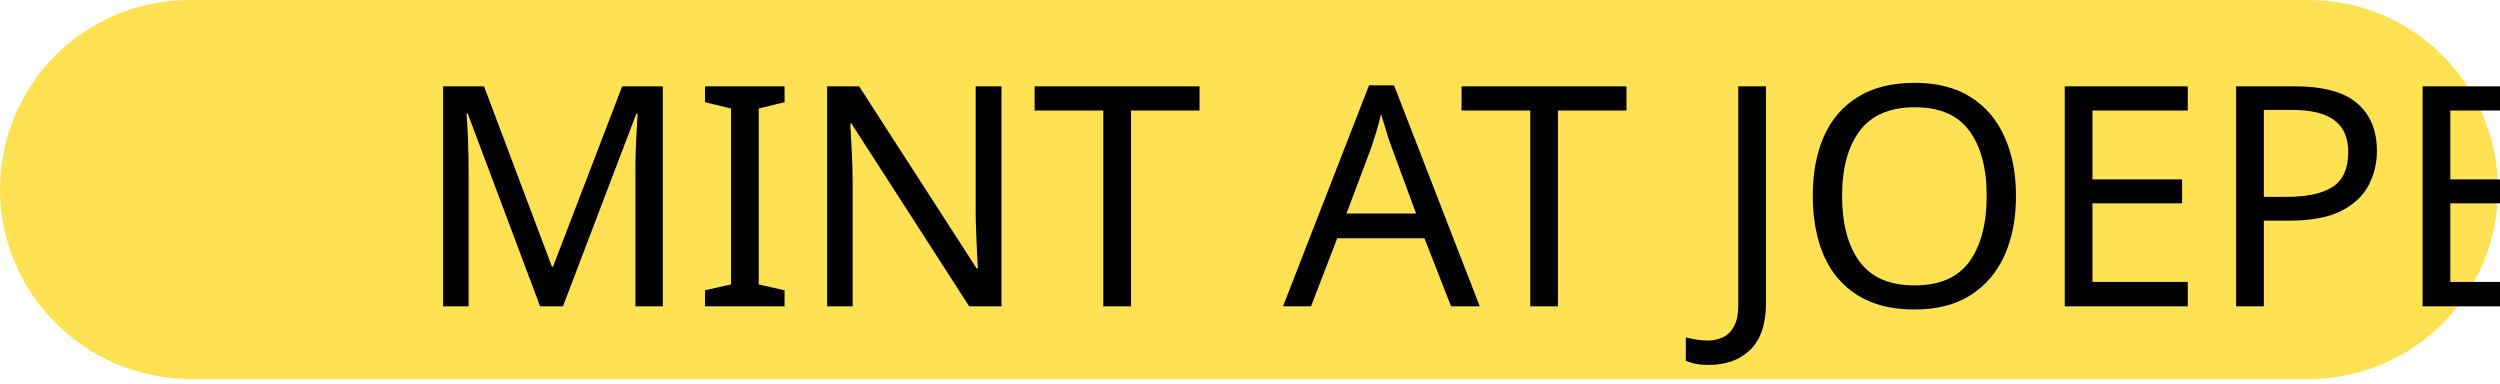
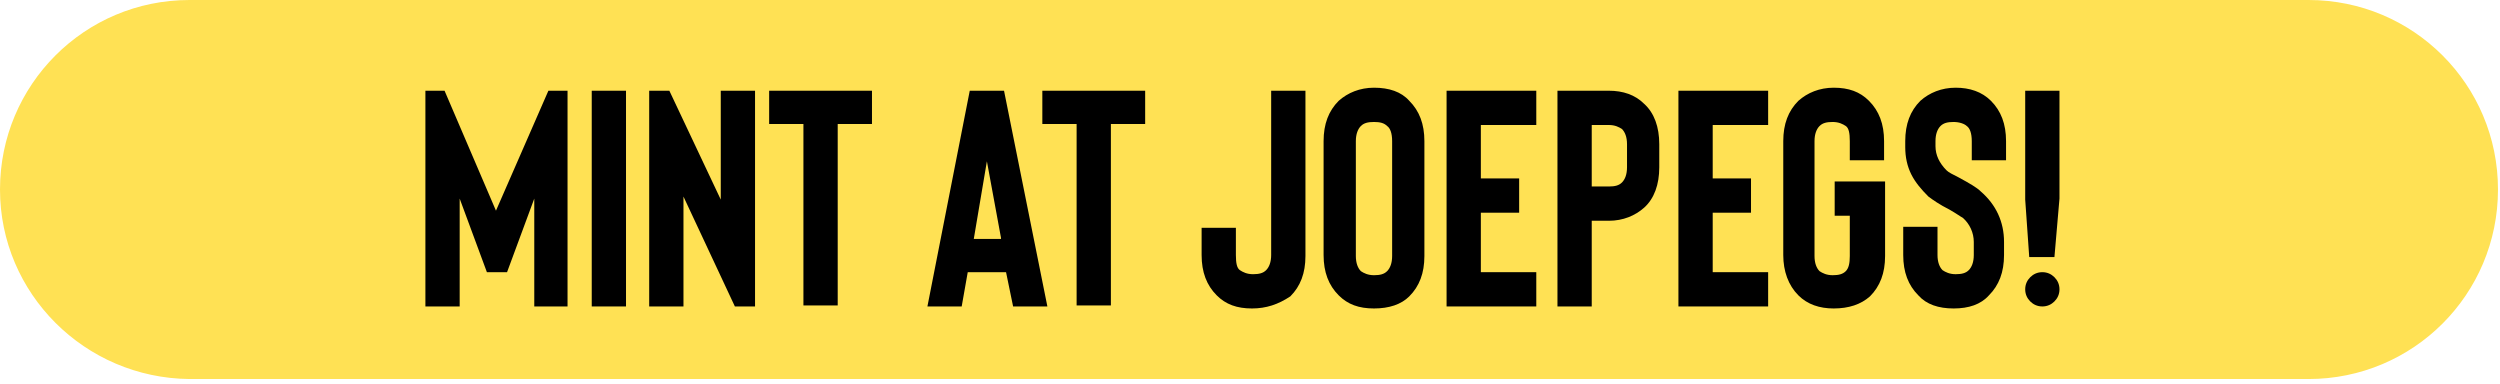
- <svg xmlns="http://www.w3.org/2000/svg" version="1.1" x="0px" y="0px" viewBox="0 0 248 38" style="enable-background:new 0 0 248 38;" xml:space="preserve">
+ <svg xmlns="http://www.w3.org/2000/svg" version="1.1" id="Layer_1" x="0px" y="0px" viewBox="0 0 248 38" style="enable-background:new 0 0 248 38;" xml:space="preserve">
  <style type="text/css">
	.st0{fill:#FFE154;}
- 	.st1{font-family:'Bison-Bold';}
- 	.st2{font-size:30.577px;}
- 	.st3{display:none;}
- 	.st4{display:inline;}
+ 	.st1{enable-background:new    ;}
+ 	.st2{display:none;}
+ 	.st3{display:inline;}
</style>
-   <g id="Layer_1">
+   <g id="Layer_1_00000085215815360809208410000005993206144865338040_">
    <path class="st0" d="M18.8,0H229c10.4,0,18.8,8.4,18.8,18.8s-8.4,18.8-18.8,18.8H18.8C8.4,37.5,0,29.1,0,18.8C0,8.4,8.4,0,18.8,0z" />
-     <text transform="matrix(1 0 0 1 40.9858 30.3891)" class="st1 st2">MINT AT JOEPEGS!</text>
+     <g class="st1">
+       <path d="M56.3,9v21.4H53V19.7L50.3,27h-2l-2.7-7.3v10.7h-3.4V9h1.9l5.1,11.9L54.4,9H56.3z" />
+       <path d="M62.1,30.4h-3.4V9h3.4V30.4z" />
+       <path d="M74.9,30.4h-2l-5.1-10.9v10.9h-3.4V9h2l5.1,10.8V9h3.4V30.4z" />
+       <path d="M86.5,12.3h-3.4v18h-3.4v-18h-3.4V9h10.2V12.3z" />
+       <path d="M99.8,27H96l-0.6,3.4H92L96.2,9h3.4l4.3,21.4h-3.4L99.8,27z M99.3,23.6L97.9,16l-1.3,7.7H99.3z" />
+       <path d="M113.6,12.3h-3.4v18h-3.4v-18h-3.4V9h10.2V12.3z" />
+       <path d="M124.2,30.6c-1.5,0-2.6-0.4-3.5-1.3c-1-1-1.5-2.3-1.5-4v-2.7h3.4v2.7c0,0.8,0.1,1.3,0.4,1.5c0.3,0.2,0.7,0.4,1.3,0.4    c0.6,0,1-0.1,1.3-0.4c0.3-0.3,0.5-0.8,0.5-1.5V9h3.4v16.4c0,1.7-0.5,3-1.5,4C126.8,30.2,125.6,30.6,124.2,30.6z" />
+       <path d="M136.3,30.6c-1.5,0-2.6-0.4-3.5-1.3c-1-1-1.5-2.3-1.5-4V14c0-1.7,0.5-3,1.5-4c0.9-0.8,2.1-1.3,3.5-1.3    c1.5,0,2.7,0.4,3.5,1.3c1,1,1.5,2.3,1.5,4v11.4c0,1.7-0.5,3-1.5,4C139,30.2,137.8,30.6,136.3,30.6z M136.3,12.1    c-0.6,0-1,0.1-1.3,0.4c-0.3,0.3-0.5,0.8-0.5,1.5v11.4c0,0.7,0.2,1.2,0.5,1.5c0.3,0.2,0.7,0.4,1.3,0.4c0.6,0,1-0.1,1.3-0.4    c0.3-0.3,0.5-0.8,0.5-1.5V14c0-0.8-0.2-1.3-0.5-1.5C137.3,12.2,136.9,12.1,136.3,12.1z" />
+       <path d="M146.9,12.3v5.4h3.8v3.4h-3.8V27h5.5v3.4h-8.9V9h8.9v3.4H146.9z" />
+       <path d="M157.9,30.4h-3.4V9h5.1c1.4,0,2.6,0.4,3.5,1.3c1,0.9,1.5,2.3,1.5,4v2.3c0,1.7-0.5,3.1-1.5,4c-0.9,0.8-2.1,1.3-3.5,1.3    h-1.7V30.4z M157.9,18.5h1.7c0.6,0,1-0.1,1.3-0.4c0.3-0.3,0.5-0.8,0.5-1.5v-2.3c0-0.7-0.2-1.2-0.5-1.5c-0.3-0.2-0.7-0.4-1.3-0.4    h-1.7V18.5z" />
+       <path d="M169.9,12.3v5.4h3.8v3.4h-3.8V27h5.5v3.4h-8.9V9h8.9v3.4H169.9z" />
+       <path d="M181.9,30.6c-1.4,0-2.6-0.4-3.5-1.3c-1-1-1.5-2.4-1.5-4V14c0-1.7,0.5-3,1.5-4c0.9-0.8,2.1-1.3,3.5-1.3    c1.5,0,2.6,0.4,3.5,1.3c1,1,1.5,2.3,1.5,4v1.9h-3.4V14c0-0.8-0.1-1.3-0.4-1.5c-0.3-0.2-0.7-0.4-1.3-0.4c-0.6,0-1,0.1-1.3,0.4    c-0.3,0.3-0.5,0.8-0.5,1.5v11.4c0,0.7,0.2,1.2,0.5,1.5c0.3,0.2,0.7,0.4,1.3,0.4c0.6,0,1-0.1,1.3-0.4c0.3-0.3,0.4-0.8,0.4-1.5v-4    H182V18h5v7.4c0,1.7-0.5,3-1.5,4C184.6,30.2,183.4,30.6,181.9,30.6z" />
+       <path d="M193.8,30.6c-1.5,0-2.7-0.4-3.5-1.3c-1-1-1.5-2.3-1.5-4v-2.8h3.4v2.8c0,0.7,0.2,1.2,0.5,1.5c0.3,0.2,0.7,0.4,1.3,0.4    c0.6,0,1-0.1,1.3-0.4c0.3-0.3,0.5-0.8,0.5-1.5V24c0-0.9-0.4-1.8-1.1-2.4c-0.2-0.1-0.6-0.4-1.3-0.8c-1-0.5-1.7-1-2.1-1.3    c-0.7-0.7-1.3-1.4-1.7-2.2c-0.4-0.8-0.6-1.7-0.6-2.7V14c0-1.7,0.5-3,1.5-4c0.9-0.8,2.1-1.3,3.5-1.3s2.6,0.4,3.5,1.3    c1,1,1.5,2.3,1.5,4v1.9h-3.4V14c0-0.8-0.2-1.3-0.5-1.5c-0.2-0.2-0.7-0.4-1.3-0.4c-0.6,0-1,0.1-1.3,0.4c-0.3,0.3-0.5,0.8-0.5,1.5    v0.5c0,0.9,0.4,1.7,1.1,2.4c0.2,0.2,0.6,0.4,1.2,0.7c1.1,0.6,1.8,1,2.2,1.4c1.5,1.3,2.3,3,2.3,5v1.3c0,1.7-0.5,3-1.5,4    C196.5,30.2,195.3,30.6,193.8,30.6z" />
+       <path d="M204.3,28.7c0,0.5-0.2,0.9-0.5,1.2c-0.3,0.3-0.7,0.5-1.2,0.5c-0.5,0-0.9-0.2-1.2-0.5c-0.3-0.3-0.5-0.7-0.5-1.2    s0.2-0.9,0.5-1.2c0.3-0.3,0.7-0.5,1.2-0.5c0.5,0,0.9,0.2,1.2,0.5C204.1,27.8,204.3,28.2,204.3,28.7z M203.8,25.5h-2.5l-0.4-5.7V9    h3.4v10.7L203.8,25.5z" />
+     </g>
  </g>
-   <g id="Layer_2" class="st3">
-     <path class="st4" d="M55.5,29c-1.3,0-2.4-0.4-3.3-1.2c-1-1-1.4-2.2-1.4-3.7V13.4c0-1.5,0.5-2.8,1.4-3.7c0.9-0.8,2-1.2,3.3-1.2   c1.4,0,2.5,0.4,3.3,1.2c1,0.9,1.4,2.2,1.4,3.7v1.8h-3.1v-1.8c0-0.7-0.1-1.2-0.4-1.4c-0.2-0.2-0.6-0.3-1.2-0.3   c-0.5,0-0.9,0.1-1.2,0.3c-0.3,0.3-0.4,0.7-0.4,1.4V24c0,0.7,0.1,1.2,0.4,1.4c0.2,0.2,0.6,0.3,1.2,0.3s1-0.1,1.2-0.3   c0.3-0.2,0.4-0.7,0.4-1.4v-2.6h3.1V24c0,1.6-0.5,2.8-1.4,3.7C57.9,28.6,56.8,29,55.5,29z" />
-     <path class="st4" d="M66.7,29c-1.4,0-2.5-0.4-3.3-1.2c-1-0.9-1.4-2.2-1.4-3.7V13.4c0-1.6,0.5-2.8,1.4-3.7c0.8-0.8,1.9-1.2,3.3-1.2   c1.4,0,2.5,0.4,3.3,1.2c1,0.9,1.4,2.2,1.4,3.7V24c0,1.6-0.5,2.8-1.4,3.7C69.1,28.6,68,29,66.7,29z M66.7,11.7   c-0.5,0-0.9,0.1-1.2,0.3c-0.3,0.3-0.4,0.7-0.4,1.4V24c0,0.7,0.1,1.2,0.4,1.4c0.2,0.2,0.6,0.3,1.2,0.3c0.6,0,0.9-0.1,1.2-0.3   c0.3-0.2,0.4-0.7,0.4-1.4V13.4c0-0.7-0.1-1.2-0.4-1.4C67.6,11.8,67.2,11.7,66.7,11.7z" />
-     <path class="st4" d="M83.1,8.8v20h-1.8l-4.8-10.1v10.1h-3.1v-20h1.8L80,18.9V8.8H83.1z" />
-     <path class="st4" d="M94.9,8.8v20h-1.8l-4.8-10.1v10.1h-3.1v-20H87l4.8,10.1V8.8H94.9z" />
-     <path class="st4" d="M105.3,11.9h-5.1v5h3.5V20h-3.5v5.5h5.1v3.1H97v-20h8.3V11.9z" />
-     <path class="st4" d="M111.5,29c-1.3,0-2.4-0.4-3.3-1.2c-1-1-1.4-2.2-1.4-3.7V13.4c0-1.5,0.5-2.8,1.4-3.7c0.9-0.8,2-1.2,3.3-1.2   c1.4,0,2.5,0.4,3.3,1.2c1,0.9,1.4,2.2,1.4,3.7v1.8h-3.1v-1.8c0-0.7-0.1-1.2-0.4-1.4c-0.2-0.2-0.6-0.3-1.2-0.3   c-0.5,0-0.9,0.1-1.2,0.3c-0.3,0.3-0.4,0.7-0.4,1.4V24c0,0.7,0.1,1.2,0.4,1.4c0.2,0.2,0.6,0.3,1.2,0.3s1-0.1,1.2-0.3   c0.3-0.2,0.4-0.7,0.4-1.4v-2.6h3.1V24c0,1.6-0.5,2.8-1.4,3.7C114,28.6,112.9,29,111.5,29z" />
-     <path class="st4" d="M126.8,8.8v3.1h-3.2v16.8h-3.1V11.9h-3.2V8.8H126.8z" />
-     <path class="st4" d="M142.7,8.8h3.2l-2.5,20h-1.7l-2.8-9.9l-2.8,9.9h-1.7l-2.5-20h3.2l1.1,10L138,12h1.8l1.8,6.8L142.7,8.8z" />
-     <path class="st4" d="M153.8,28.8l-0.6-3.2h-3.6l-0.6,3.2h-3.2l4-20h3.1l4,20H153.8z M150.2,22.4h2.5l-1.3-7.2L150.2,22.4z" />
-     <path class="st4" d="M158.5,28.8v-20h3.1v16.8h5.1v3.1L158.5,28.8L158.5,28.8z" />
-     <path class="st4" d="M168.3,28.8v-20h3.1v16.8h5.1v3.1L168.3,28.8L168.3,28.8z" />
-     <path class="st4" d="M186.4,11.9h-5.1v5h3.5V20h-3.5v5.5h5.1v3.1h-8.3v-20h8.3V11.9z" />
-     <path class="st4" d="M197,8.8v3.1h-3.2v16.8h-3.1V11.9h-3.2V8.8H197z" />
+   <g id="Layer_2_00000116217844552098994830000006297580496583856783_" class="st2">
+     <path class="st3" d="M55.5,29c-1.3,0-2.4-0.4-3.3-1.2c-1-1-1.4-2.2-1.4-3.7V13.4c0-1.5,0.5-2.8,1.4-3.7c0.9-0.8,2-1.2,3.3-1.2   c1.4,0,2.5,0.4,3.3,1.2c1,0.9,1.4,2.2,1.4,3.7v1.8h-3.1v-1.8c0-0.7-0.1-1.2-0.4-1.4c-0.2-0.2-0.6-0.3-1.2-0.3   c-0.5,0-0.9,0.1-1.2,0.3c-0.3,0.3-0.4,0.7-0.4,1.4V24c0,0.7,0.1,1.2,0.4,1.4c0.2,0.2,0.6,0.3,1.2,0.3s1-0.1,1.2-0.3   c0.3-0.2,0.4-0.7,0.4-1.4v-2.6h3.1V24c0,1.6-0.5,2.8-1.4,3.7C57.9,28.6,56.8,29,55.5,29z" />
+     <path class="st3" d="M66.7,29c-1.4,0-2.5-0.4-3.3-1.2c-1-0.9-1.4-2.2-1.4-3.7V13.4c0-1.6,0.5-2.8,1.4-3.7c0.8-0.8,1.9-1.2,3.3-1.2   s2.5,0.4,3.3,1.2c1,0.9,1.4,2.2,1.4,3.7V24c0,1.6-0.5,2.8-1.4,3.7C69.1,28.6,68,29,66.7,29z M66.7,11.7c-0.5,0-0.9,0.1-1.2,0.3   c-0.3,0.3-0.4,0.7-0.4,1.4V24c0,0.7,0.1,1.2,0.4,1.4c0.2,0.2,0.6,0.3,1.2,0.3s0.9-0.1,1.2-0.3c0.3-0.2,0.4-0.7,0.4-1.4V13.4   c0-0.7-0.1-1.2-0.4-1.4C67.6,11.8,67.2,11.7,66.7,11.7z" />
+     <path class="st3" d="M83.1,8.8v20h-1.8l-4.8-10.1v10.1h-3.1v-20h1.8L80,18.9V8.8H83.1z" />
+     <path class="st3" d="M94.9,8.8v20h-1.8l-4.8-10.1v10.1h-3.1v-20H87l4.8,10.1V8.8H94.9z" />
+     <path class="st3" d="M105.3,11.9h-5.1v5h3.5V20h-3.5v5.5h5.1v3.1H97v-20h8.3V11.9z" />
+     <path class="st3" d="M111.5,29c-1.3,0-2.4-0.4-3.3-1.2c-1-1-1.4-2.2-1.4-3.7V13.4c0-1.5,0.5-2.8,1.4-3.7c0.9-0.8,2-1.2,3.3-1.2   c1.4,0,2.5,0.4,3.3,1.2c1,0.9,1.4,2.2,1.4,3.7v1.8h-3.1v-1.8c0-0.7-0.1-1.2-0.4-1.4c-0.2-0.2-0.6-0.3-1.2-0.3   c-0.5,0-0.9,0.1-1.2,0.3c-0.3,0.3-0.4,0.7-0.4,1.4V24c0,0.7,0.1,1.2,0.4,1.4c0.2,0.2,0.6,0.3,1.2,0.3s1-0.1,1.2-0.3   c0.3-0.2,0.4-0.7,0.4-1.4v-2.6h3.1V24c0,1.6-0.5,2.8-1.4,3.7C114,28.6,112.9,29,111.5,29z" />
+     <path class="st3" d="M126.8,8.8v3.1h-3.2v16.8h-3.1V11.9h-3.2V8.8H126.8z" />
+     <path class="st3" d="M142.7,8.8h3.2l-2.5,20h-1.7l-2.8-9.9l-2.8,9.9h-1.7l-2.5-20h3.2l1.1,10L138,12h1.8l1.8,6.8L142.7,8.8z" />
+     <path class="st3" d="M153.8,28.8l-0.6-3.2h-3.6l-0.6,3.2h-3.2l4-20h3.1l4,20H153.8z M150.2,22.4h2.5l-1.3-7.2L150.2,22.4z" />
+     <path class="st3" d="M158.5,28.8v-20h3.1v16.8h5.1v3.1L158.5,28.8L158.5,28.8z" />
+     <path class="st3" d="M168.3,28.8v-20h3.1v16.8h5.1v3.1L168.3,28.8L168.3,28.8z" />
+     <path class="st3" d="M186.4,11.9h-5.1v5h3.5V20h-3.5v5.5h5.1v3.1h-8.3v-20h8.3V11.9z" />
+     <path class="st3" d="M197,8.8v3.1h-3.2v16.8h-3.1V11.9h-3.2V8.8H197z" />
  </g>
</svg>
